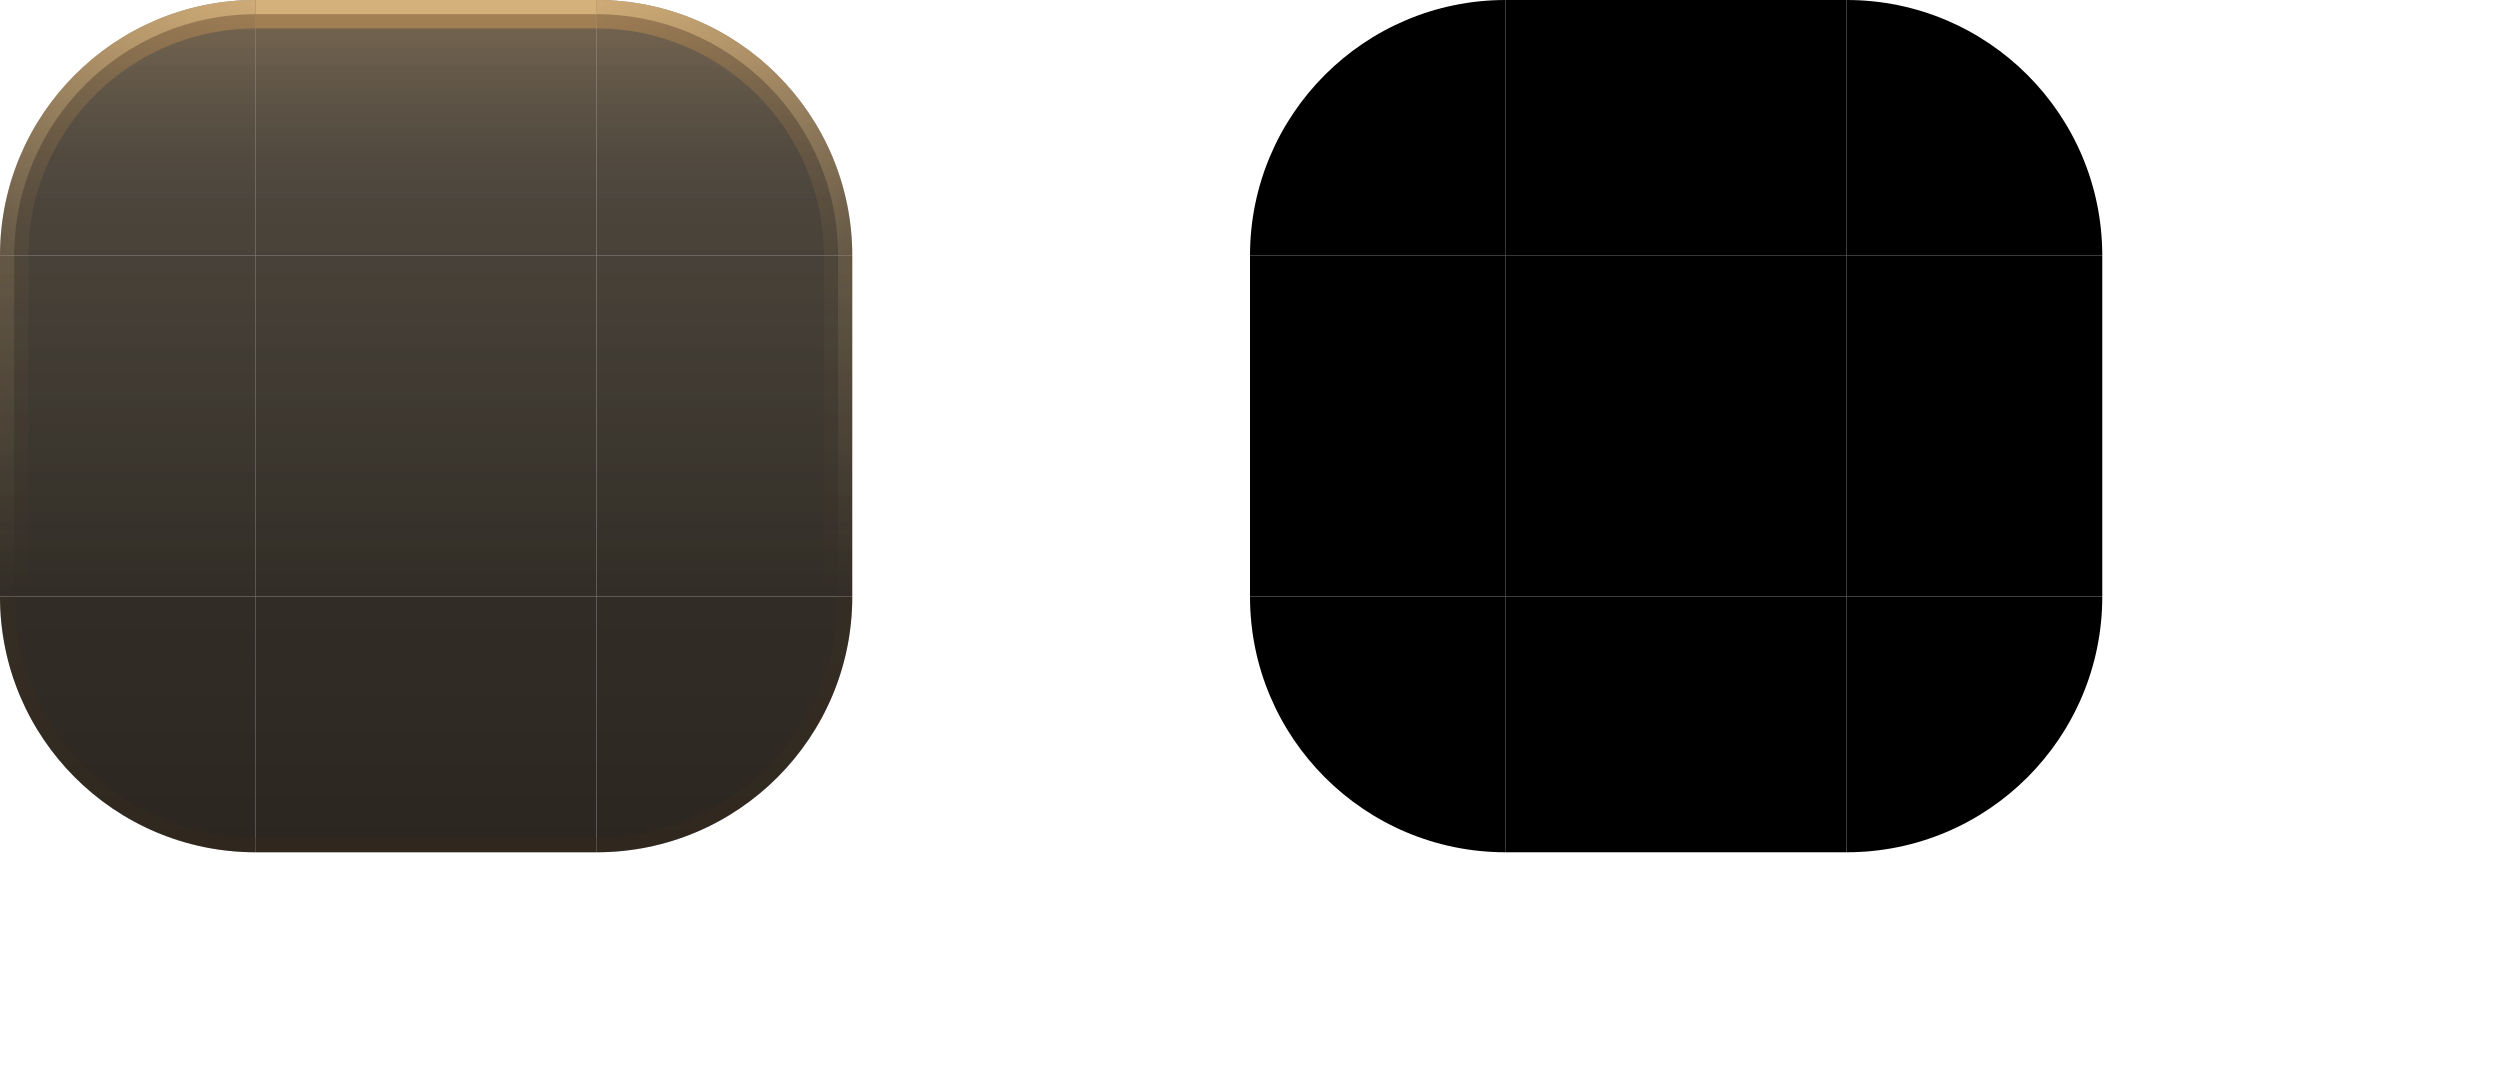
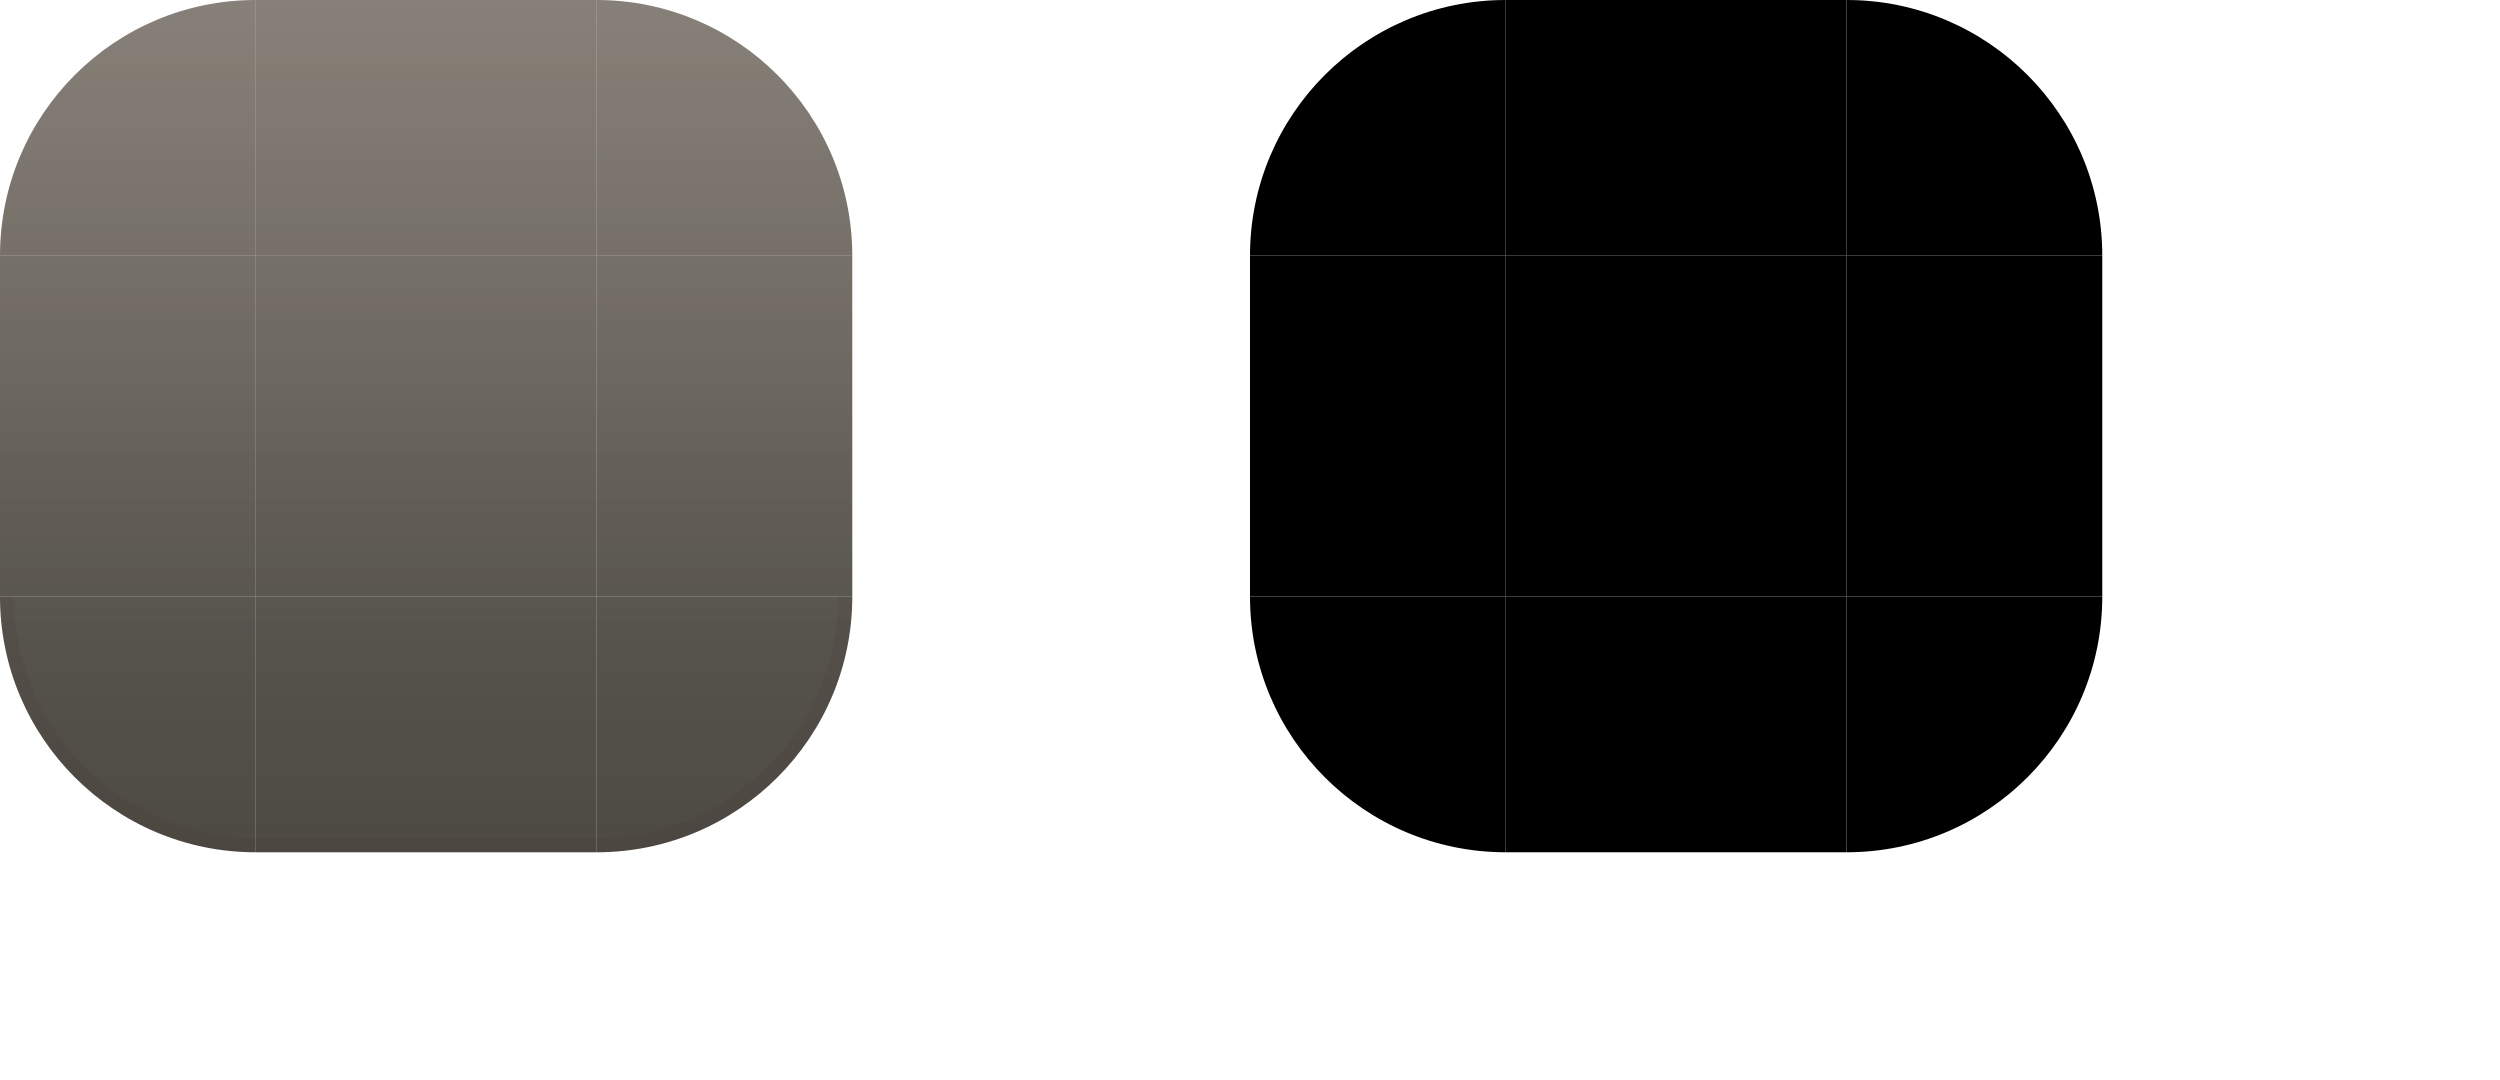
<svg xmlns="http://www.w3.org/2000/svg" width="176" height="76" viewBox="0 0 176 76">
  <style id="current-color-scheme" type="text/css">
    .ColorScheme-Background { color: #201A11; }
    .ColorScheme-Highlight  { color: #E0A458; }
    .ColorScheme-Text       { color: #F3EADB; }
  </style>
  <defs>
    <linearGradient id="ui2-panel-glass" gradientUnits="userSpaceOnUse" x1="0" y1="0" x2="0" y2="60">
-       <stop offset="0" stop-color="#372C1E" stop-opacity="0.78" />
-       <stop offset="0.18" stop-color="#2A2217" stop-opacity="0.83" />
-       <stop offset="0.70" stop-color="#1B160E" stop-opacity="0.90" />
-       <stop offset="1" stop-color="#1B160E" stop-opacity="0.93" />
-     </linearGradient>
-     <linearGradient id="ui2-rim-bleed" gradientUnits="userSpaceOnUse" x1="0" y1="0" x2="0" y2="15">
-       <stop offset="0" stop-color="#E0A458" stop-opacity="0.9" />
-       <stop offset="0.45" stop-color="#E0A458" stop-opacity="0.28" />
-       <stop offset="1" stop-color="#E0A458" stop-opacity="0" />
-     </linearGradient>
-     <linearGradient id="ui2-turn-lum-left" gradientUnits="userSpaceOnUse" x1="18" y1="0" x2="0" y2="18">
-       <stop offset="0" stop-color="#F2CE93" stop-opacity="0.9" />
-       <stop offset="0.5" stop-color="#F2CE93" stop-opacity="0.52" />
-       <stop offset="1" stop-color="#F2CE93" stop-opacity="0.2" />
-     </linearGradient>
-     <linearGradient id="ui2-turn-lum-right" gradientUnits="userSpaceOnUse" x1="42" y1="0" x2="60" y2="18">
-       <stop offset="0" stop-color="#F2CE93" stop-opacity="0.9" />
-       <stop offset="0.5" stop-color="#F2CE93" stop-opacity="0.52" />
-       <stop offset="1" stop-color="#F2CE93" stop-opacity="0.2" />
-     </linearGradient>
-     <linearGradient id="ui2-turn-acc-left" gradientUnits="userSpaceOnUse" x1="18" y1="0" x2="0" y2="18">
-       <stop offset="0" stop-color="#E0A458" stop-opacity="0.9" />
-       <stop offset="0.5" stop-color="#E0A458" stop-opacity="0.46" />
-       <stop offset="1" stop-color="#E0A458" stop-opacity="0.12" />
-     </linearGradient>
-     <linearGradient id="ui2-turn-acc-right" gradientUnits="userSpaceOnUse" x1="42" y1="0" x2="60" y2="18">
-       <stop offset="0" stop-color="#E0A458" stop-opacity="0.9" />
-       <stop offset="0.5" stop-color="#E0A458" stop-opacity="0.46" />
-       <stop offset="1" stop-color="#E0A458" stop-opacity="0.12" />
-     </linearGradient>
-     <linearGradient id="ui2-side-lum" gradientUnits="userSpaceOnUse" x1="0" y1="18" x2="0" y2="42">
-       <stop offset="0" stop-color="#F2CE93" stop-opacity="0.2" />
-       <stop offset="1" stop-color="#F2CE93" stop-opacity="0" />
-     </linearGradient>
-     <linearGradient id="ui2-side-acc" gradientUnits="userSpaceOnUse" x1="0" y1="18" x2="0" y2="42">
-       <stop offset="0" stop-color="#E0A458" stop-opacity="0.12" />
-       <stop offset="1" stop-color="#E0A458" stop-opacity="0" />
+       <stop offset="0" stop-color="#372C1E" stop-opacity="0.60" />
+       <stop offset="0.35" stop-color="#2A2217" stop-opacity="0.66" />
+       <stop offset="0.75" stop-color="#1B160E" stop-opacity="0.74" />
+       <stop offset="1" stop-color="#1B160E" stop-opacity="0.78" />
    </linearGradient>
  </defs>
  <g id="topleft">
    <path d="M0 18A18 18 0 0 1 18 0V18Z" fill="url(#ui2-panel-glass)" />
-     <path d="M0 18A18 18 0 0 1 18 0V15A3 3 0 0 0 15 18Z" fill="url(#ui2-rim-bleed)" fill-opacity="0.20" />
-     <path d="M0 18A18 18 0 0 1 18 0V2A16 16 0 0 0 2 18Z" fill="url(#ui2-turn-acc-left)" fill-opacity="0.42" />
-     <path d="M0 18A18 18 0 0 1 18 0V1A17 17 0 0 0 1 18Z" fill="url(#ui2-turn-lum-left)" fill-opacity="0.62" />
  </g>
  <g id="topright">
    <path d="M42 0A18 18 0 0 1 60 18H42Z" fill="url(#ui2-panel-glass)" />
-     <path d="M42 0A18 18 0 0 1 60 18H45A3 3 0 0 0 42 15Z" fill="url(#ui2-rim-bleed)" fill-opacity="0.20" />
-     <path d="M42 0A18 18 0 0 1 60 18H58A16 16 0 0 0 42 2Z" fill="url(#ui2-turn-acc-right)" fill-opacity="0.42" />
-     <path d="M42 0A18 18 0 0 1 60 18H59A17 17 0 0 0 42 1Z" fill="url(#ui2-turn-lum-right)" fill-opacity="0.62" />
  </g>
  <g id="bottomleft">
    <path d="M18 60A18 18 0 0 1 0 42H18Z" fill="url(#ui2-panel-glass)" />
-     <path d="M18 60A18 18 0 0 1 0 42H1A17 17 0 0 0 18 59Z" fill="#3D3122" fill-opacity="0.28" />
+     <path d="M18 60A18 18 0 0 1 0 42H1A17 17 0 0 0 18 59Z" fill="#3D3122" fill-opacity="0.10" />
  </g>
  <g id="bottomright">
    <path d="M60 42A18 18 0 0 1 42 60V42Z" fill="url(#ui2-panel-glass)" />
-     <path d="M60 42A18 18 0 0 1 42 60V59A17 17 0 0 0 59 42Z" fill="#3D3122" fill-opacity="0.28" />
+     <path d="M60 42A18 18 0 0 1 42 60V59A17 17 0 0 0 59 42Z" fill="#3D3122" fill-opacity="0.10" />
  </g>
  <g id="top">
    <rect x="18" width="24" height="18" fill="url(#ui2-panel-glass)" />
-     <rect x="18" width="24" height="15" fill="url(#ui2-rim-bleed)" fill-opacity="0.20" />
-     <rect x="18" width="24" height="2" fill="#E0A458" fill-opacity="0.42" />
-     <rect x="18" width="24" height="1" fill="#F2CE93" fill-opacity="0.62" />
  </g>
  <g id="bottom">
    <rect x="18" y="42" width="24" height="18" fill="url(#ui2-panel-glass)" />
-     <rect x="18" y="59" width="24" height="1" fill="#3D3122" fill-opacity="0.28" />
+     <rect x="18" y="59" width="24" height="1" fill="#3D3122" fill-opacity="0.10" />
  </g>
  <g id="left">
    <rect y="18" width="18" height="24" fill="url(#ui2-panel-glass)" />
-     <rect y="18" width="2" height="24" fill="url(#ui2-side-acc)" fill-opacity="0.42" />
-     <rect y="18" width="1" height="24" fill="url(#ui2-side-lum)" fill-opacity="0.62" />
  </g>
  <g id="right">
    <rect x="42" y="18" width="18" height="24" fill="url(#ui2-panel-glass)" />
-     <rect x="58" y="18" width="2" height="24" fill="url(#ui2-side-acc)" fill-opacity="0.42" />
-     <rect x="59" y="18" width="1" height="24" fill="url(#ui2-side-lum)" fill-opacity="0.62" />
  </g>
  <rect id="center" x="18" y="18" width="24" height="24" fill="url(#ui2-panel-glass)" />
  <path id="mask-topleft" d="M88 18A18 18 0 0 1 106 0V18Z" fill="#000" />
  <path id="mask-topright" d="M130 0A18 18 0 0 1 148 18H130Z" fill="#000" />
  <path id="mask-bottomleft" d="M106 60A18 18 0 0 1 88 42H106Z" fill="#000" />
  <path id="mask-bottomright" d="M148 42A18 18 0 0 1 130 60V42Z" fill="#000" />
  <rect id="mask-top" x="106" width="24" height="18" fill="#000" />
  <rect id="mask-bottom" x="106" y="42" width="24" height="18" fill="#000" />
  <rect id="mask-left" x="88" y="18" width="18" height="24" fill="#000" />
  <rect id="mask-right" x="130" y="18" width="18" height="24" fill="#000" />
  <rect id="mask-center" x="106" y="18" width="24" height="24" fill="#000" />
  <rect id="hint-top-margin" x="158" y="0" width="4" height="7" fill="none" />
  <rect id="hint-bottom-margin" x="158" y="11" width="4" height="7" fill="none" />
  <rect id="hint-left-margin" x="154" y="22" width="7" height="4" fill="none" />
  <rect id="hint-right-margin" x="165" y="22" width="7" height="4" fill="none" />
  <rect id="hint-top-inset" x="158" y="32" width="4" height="1e-8" fill="none" />
  <rect id="hint-bottom-inset" x="158" y="36" width="4" height="1e-8" fill="none" />
  <rect id="hint-left-inset" x="154" y="42" width="1e-8" height="4" fill="none" />
  <rect id="hint-right-inset" x="165" y="42" width="1e-8" height="4" fill="none" />
  <rect id="hint-stretch-borders" x="158" y="52" width="4" height="4" fill="none" />
</svg>
